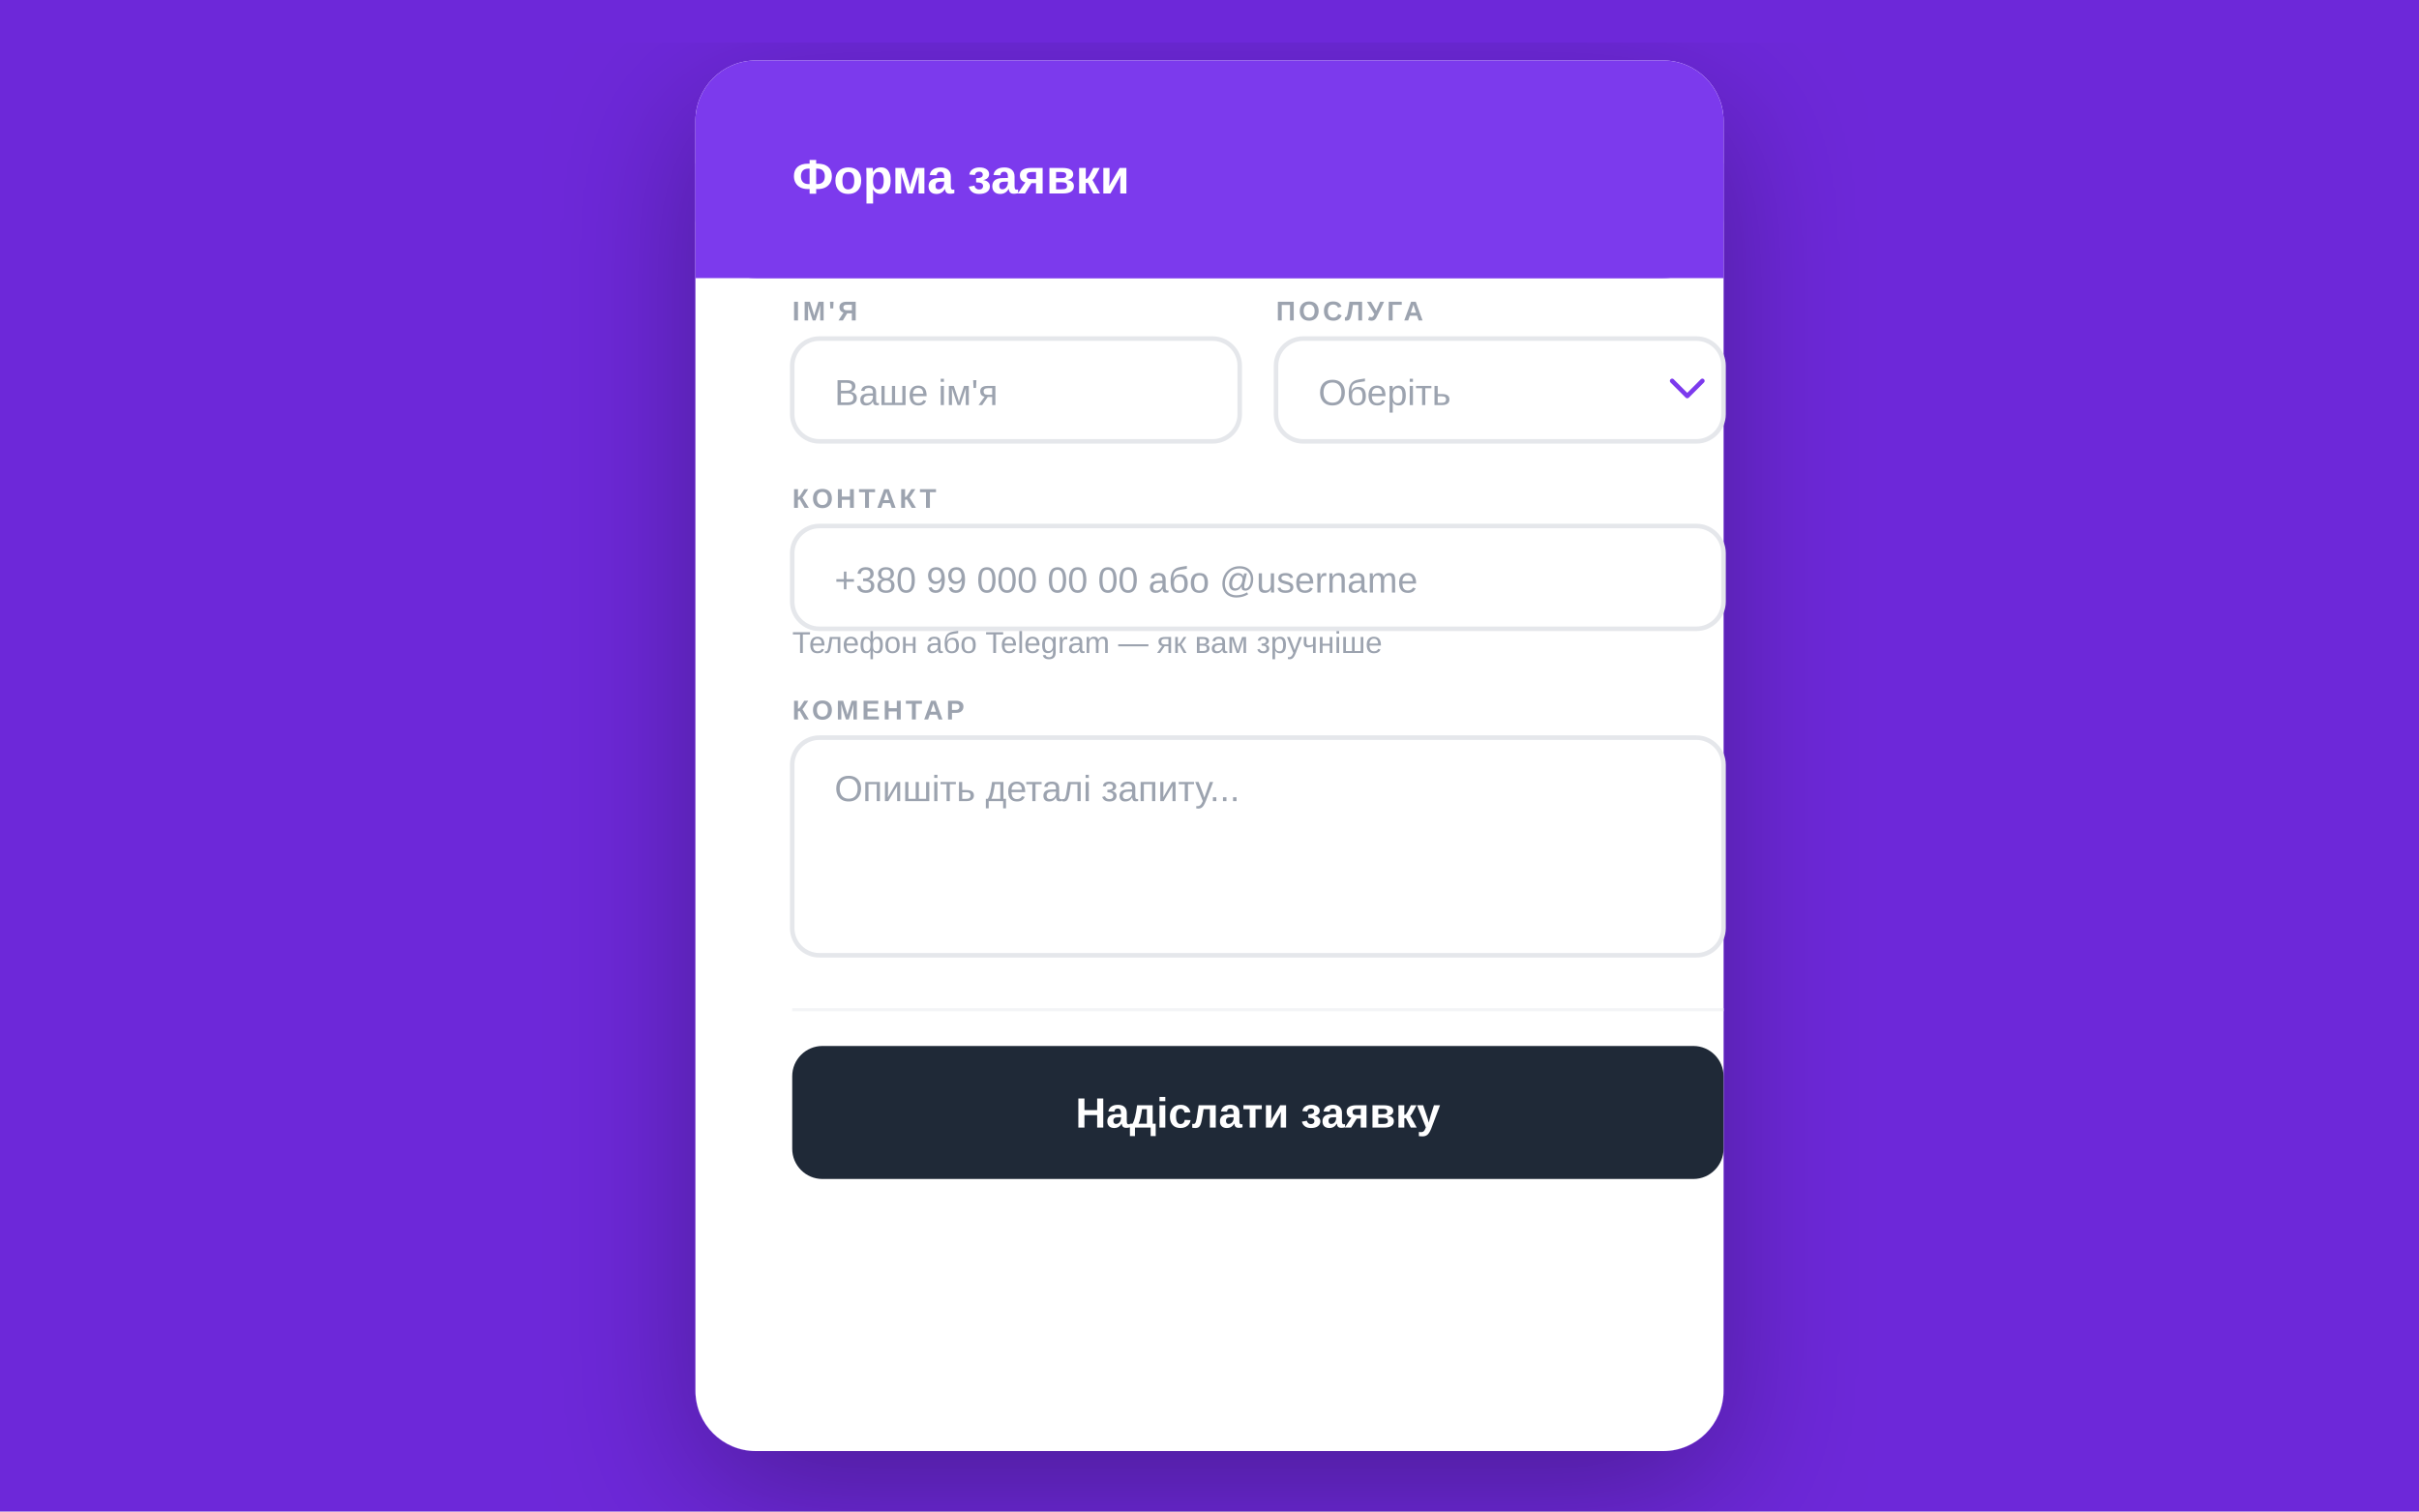
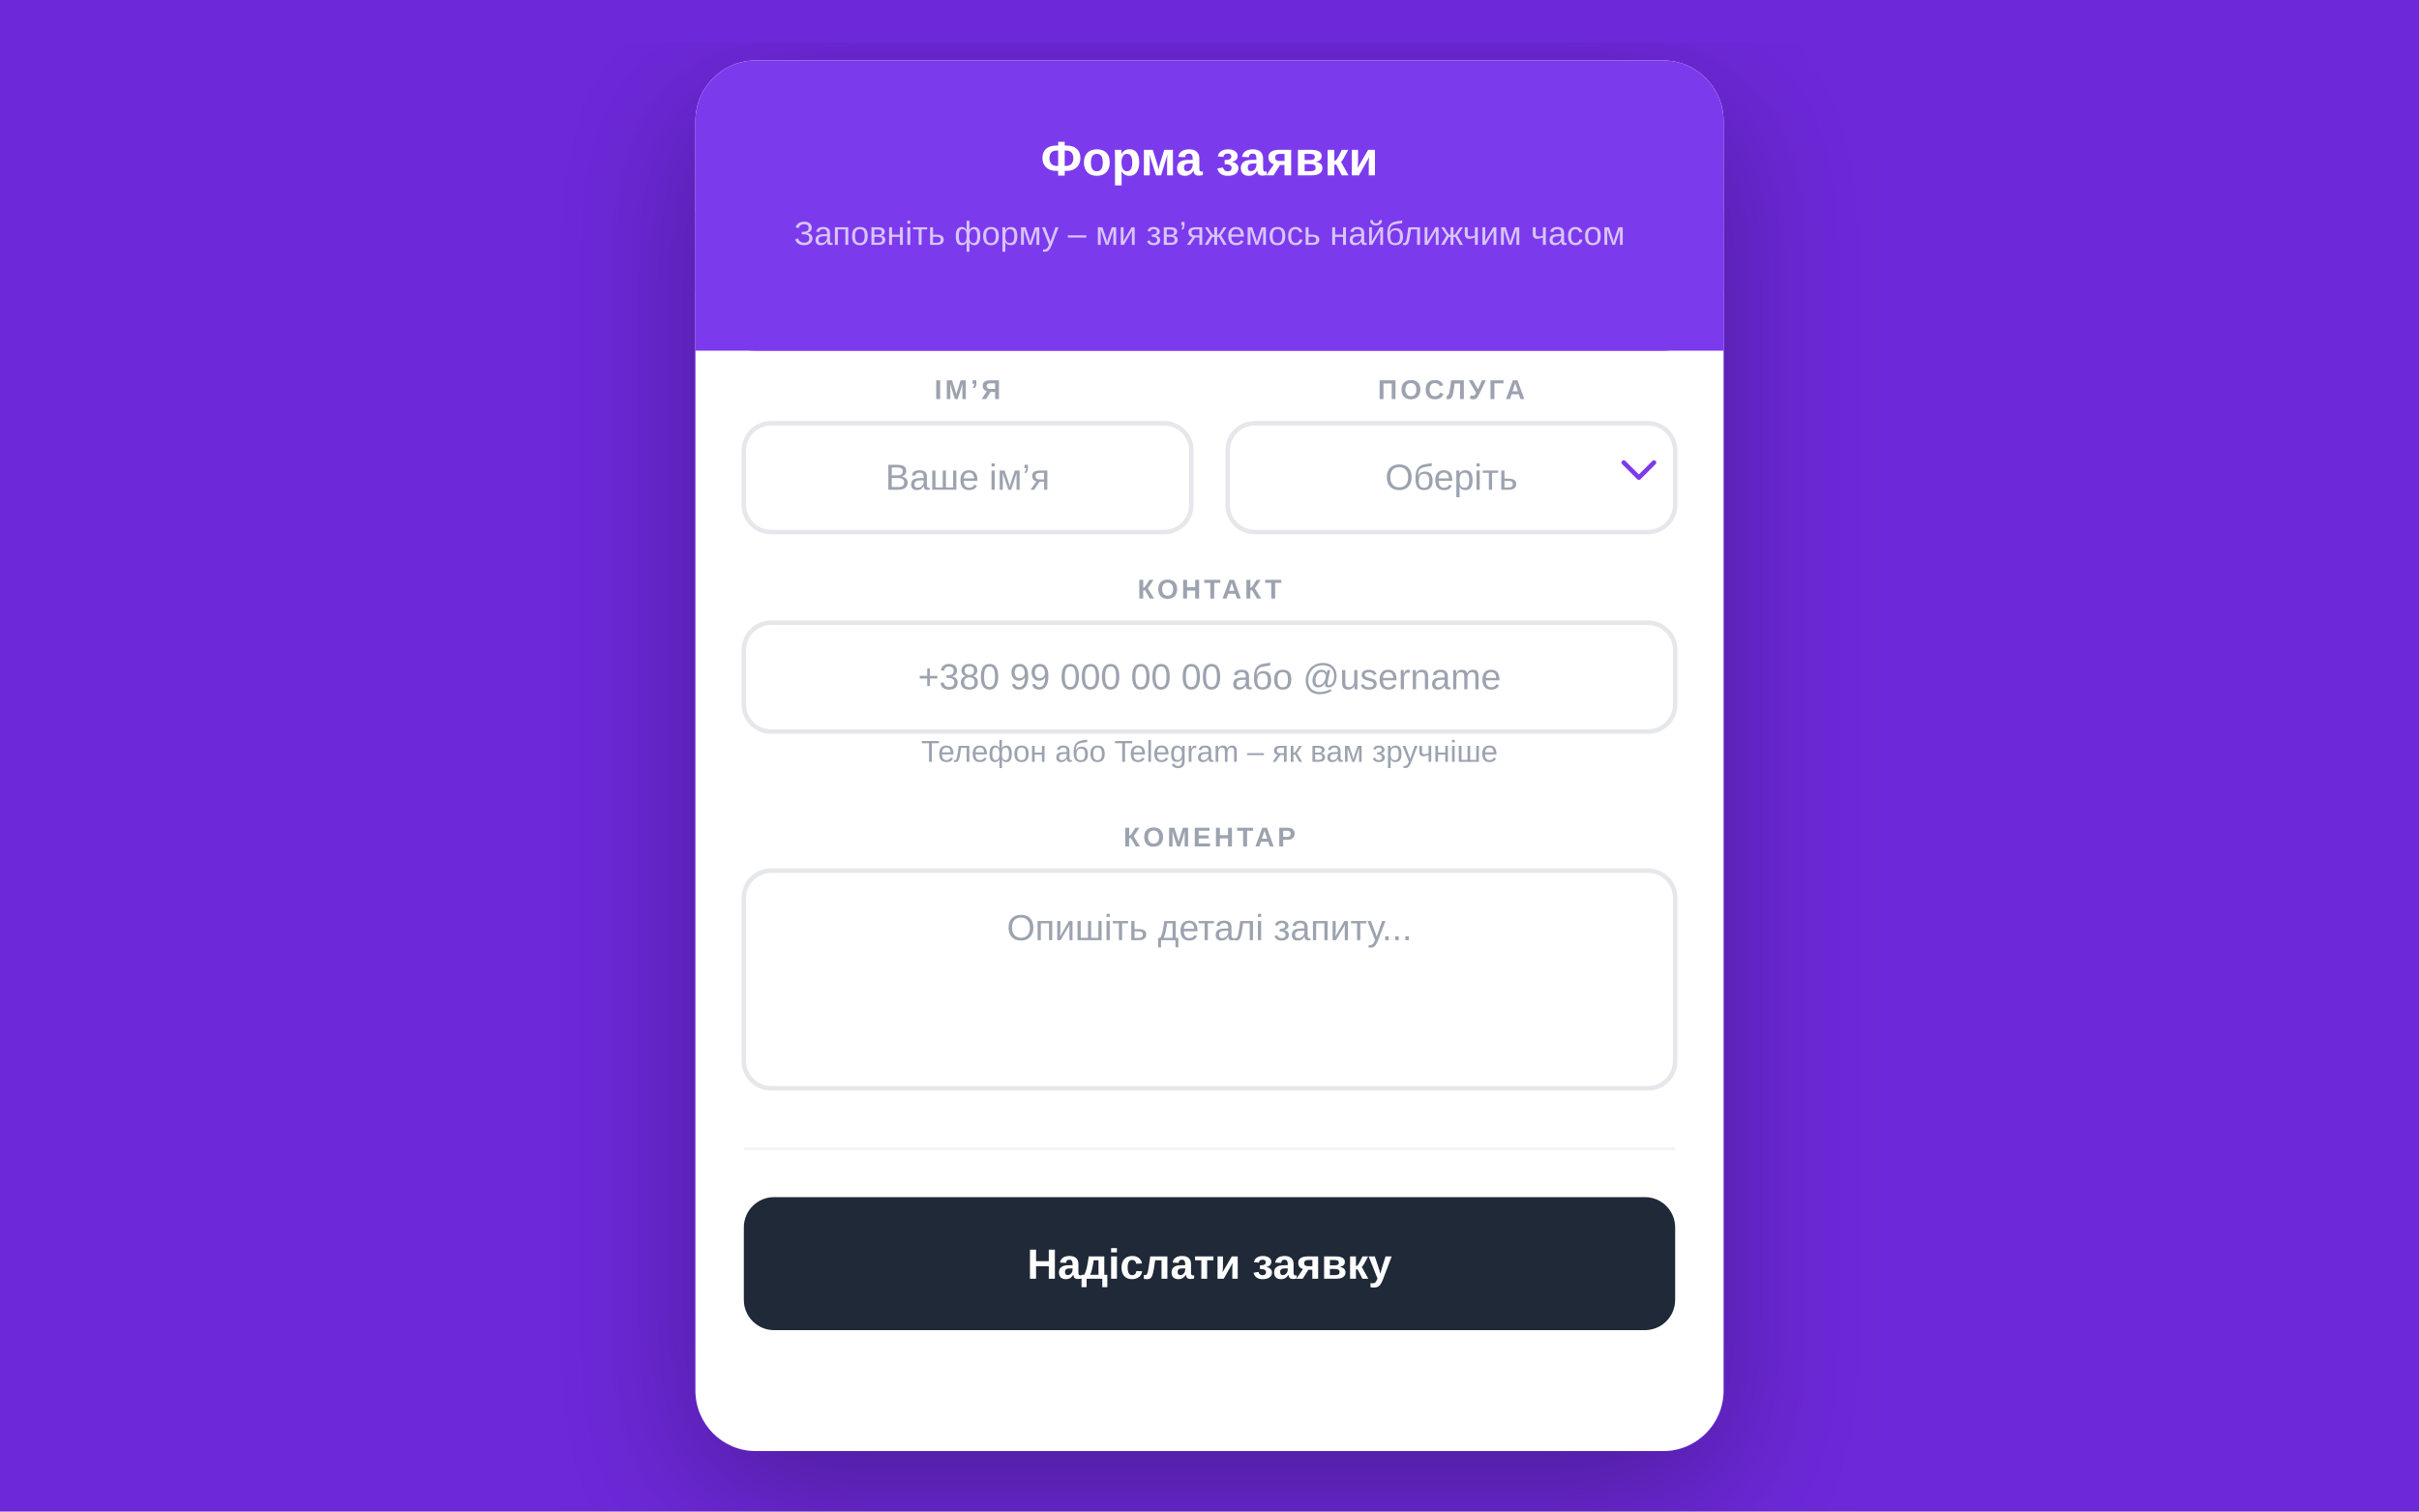
<svg xmlns="http://www.w3.org/2000/svg" width="800" height="500" viewBox="0 0 800 500">
  <defs>
    <filter id="sh" x="-15%" y="-8%" width="130%" height="125%">
      <feDropShadow dx="0" dy="14" stdDeviation="24" flood-color="rgba(0,0,0,0.30)" />
    </filter>
    <clipPath id="cc">
      <rect x="230" y="20" width="340" height="460" rx="20" />
    </clipPath>
  </defs>
  <rect width="800" height="500" fill="#6d28d9" />
  <rect x="230" y="20" width="340" height="460" rx="20" fill="#ffffff" filter="url(#sh)" />
-   <rect x="230" y="20" width="340" height="72" rx="20" fill="#7c3aed" clip-path="url(#cc)" />
-   <rect x="230" y="54" width="340" height="38" fill="#7c3aed" />
-   <text x="262" y="64" font-family="'Segoe UI',Arial,sans-serif" font-size="16" font-weight="800" fill="#ffffff">Форма заявки</text>
-   <text x="262" y="106" font-family="'Segoe UI',Arial,sans-serif" font-size="9" font-weight="700" fill="#9ca3af" letter-spacing="1">ІМ'Я</text>
-   <rect x="262" y="112" width="148" height="34" rx="9" fill="#ffffff" stroke="#e5e7eb" stroke-width="1.5" />
-   <text x="276" y="134" font-family="'Segoe UI',Arial,sans-serif" font-size="12" fill="#9ca3af">Ваше ім'я</text>
-   <text x="422" y="106" font-family="'Segoe UI',Arial,sans-serif" font-size="9" font-weight="700" fill="#9ca3af" letter-spacing="1">ПОСЛУГА</text>
-   <rect x="422" y="112" width="148" height="34" rx="9" fill="#ffffff" stroke="#e5e7eb" stroke-width="1.5" />
-   <text x="436" y="134" font-family="'Segoe UI',Arial,sans-serif" font-size="12" fill="#9ca3af">Оберіть</text>
-   <path d="M553 126 l5 5 5-5" stroke="#7c3aed" stroke-width="1.5" fill="none" stroke-linecap="round" stroke-linejoin="round" />
-   <text x="262" y="168" font-family="'Segoe UI',Arial,sans-serif" font-size="9" font-weight="700" fill="#9ca3af" letter-spacing="1">КОНТАКТ</text>
-   <rect x="262" y="174" width="308" height="34" rx="9" fill="#ffffff" stroke="#e5e7eb" stroke-width="1.5" />
-   <text x="276" y="196" font-family="'Segoe UI',Arial,sans-serif" font-size="12" fill="#9ca3af">+380 99 000 00 00 або @username</text>
-   <text x="262" y="216" font-family="'Segoe UI',Arial,sans-serif" font-size="10" fill="#9ca3af">Телефон або Telegram — як вам зручніше</text>
-   <text x="262" y="238" font-family="'Segoe UI',Arial,sans-serif" font-size="9" font-weight="700" fill="#9ca3af" letter-spacing="1">КОМЕНТАР</text>
-   <rect x="262" y="244" width="308" height="72" rx="9" fill="#ffffff" stroke="#e5e7eb" stroke-width="1.5" />
-   <text x="276" y="265" font-family="'Segoe UI',Arial,sans-serif" font-size="12" fill="#9ca3af">Опишіть деталі запиту...</text>
-   <line x1="262" y1="334" x2="570" y2="334" stroke="#f3f4f6" stroke-width="1" />
-   <rect x="262" y="346" width="308" height="44" rx="10" fill="#1f2937" />
-   <text x="416" y="373" font-family="'Segoe UI',Arial,sans-serif" font-size="14" font-weight="700" fill="#ffffff" text-anchor="middle">Надіслати заявку</text>
+   <rect x="230" y="20" width="340" height="96" rx="20" fill="#7c3aed" clip-path="url(#cc)" />
+   <rect x="230" y="70" width="340" height="46" fill="#7c3aed" />
+   <text x="400" y="58" text-anchor="middle" font-family="'Segoe UI',Arial,sans-serif" font-size="16" font-weight="800" fill="#ffffff">Форма заявки</text>
+   <text x="400" y="81" text-anchor="middle" font-family="'Segoe UI',Arial,sans-serif" font-size="11" fill="rgba(255,255,255,0.7)">Заповніть форму – ми зв’яжемось найближчим часом</text>
+   <text x="320" y="132" text-anchor="middle" font-family="'Segoe UI',Arial,sans-serif" font-size="9" font-weight="700" fill="#9ca3af" letter-spacing="1">ІМ’Я</text>
+   <rect x="246" y="140" width="148" height="36" rx="9" fill="#ffffff" stroke="#e5e7eb" stroke-width="1.5" />
+   <text x="320" y="162" text-anchor="middle" font-family="'Segoe UI',Arial,sans-serif" font-size="12" fill="#9ca3af">Ваше ім’я</text>
+   <text x="480" y="132" text-anchor="middle" font-family="'Segoe UI',Arial,sans-serif" font-size="9" font-weight="700" fill="#9ca3af" letter-spacing="1">ПОСЛУГА</text>
+   <rect x="406" y="140" width="148" height="36" rx="9" fill="#ffffff" stroke="#e5e7eb" stroke-width="1.5" />
+   <text x="480" y="162" text-anchor="middle" font-family="'Segoe UI',Arial,sans-serif" font-size="12" fill="#9ca3af">Оберіть</text>
+   <path d="M537 153 l5 5 5-5" stroke="#7c3aed" stroke-width="1.5" fill="none" stroke-linecap="round" stroke-linejoin="round" />
+   <text x="400" y="198" text-anchor="middle" font-family="'Segoe UI',Arial,sans-serif" font-size="9" font-weight="700" fill="#9ca3af" letter-spacing="1">КОНТАКТ</text>
+   <rect x="246" y="206" width="308" height="36" rx="9" fill="#ffffff" stroke="#e5e7eb" stroke-width="1.5" />
+   <text x="400" y="228" text-anchor="middle" font-family="'Segoe UI',Arial,sans-serif" font-size="12" fill="#9ca3af">+380 99 000 00 00 або @username</text>
+   <text x="400" y="252" text-anchor="middle" font-family="'Segoe UI',Arial,sans-serif" font-size="10" fill="#9ca3af">Телефон або Telegram – як вам зручніше</text>
+   <text x="400" y="280" text-anchor="middle" font-family="'Segoe UI',Arial,sans-serif" font-size="9" font-weight="700" fill="#9ca3af" letter-spacing="1">КОМЕНТАР</text>
+   <rect x="246" y="288" width="308" height="72" rx="9" fill="#ffffff" stroke="#e5e7eb" stroke-width="1.5" />
+   <text x="400" y="311" text-anchor="middle" font-family="'Segoe UI',Arial,sans-serif" font-size="12" fill="#9ca3af">Опишіть деталі запиту...</text>
+   <line x1="246" y1="380" x2="554" y2="380" stroke="#f3f4f6" stroke-width="1" />
+   <rect x="246" y="396" width="308" height="44" rx="10" fill="#1f2937" />
+   <text x="400" y="423" font-family="'Segoe UI',Arial,sans-serif" font-size="14" font-weight="700" fill="#ffffff" text-anchor="middle">Надіслати заявку</text>
</svg>
